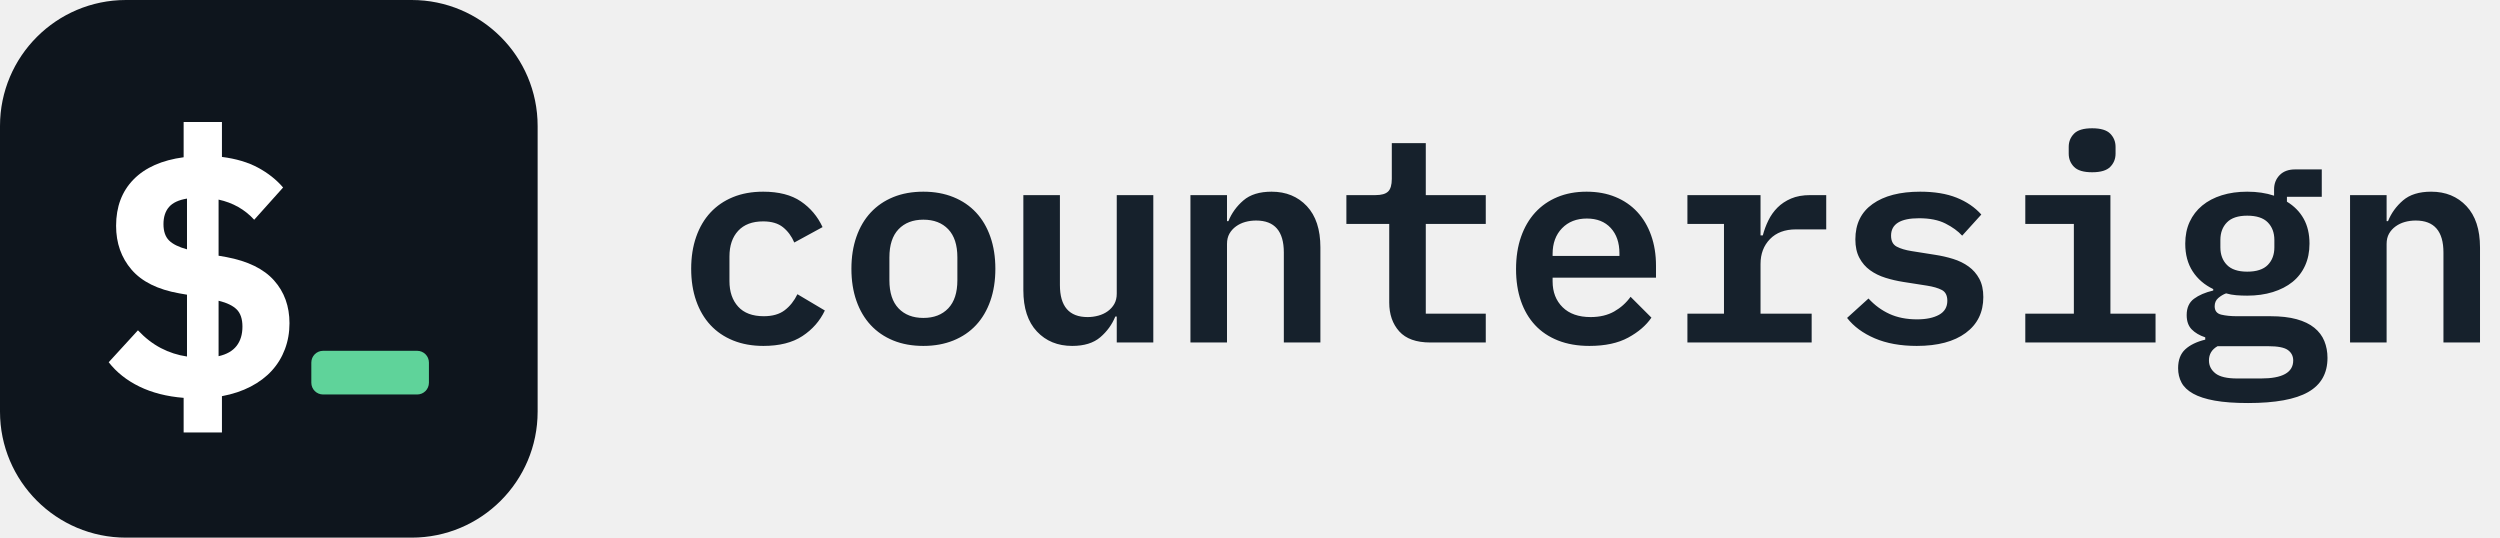
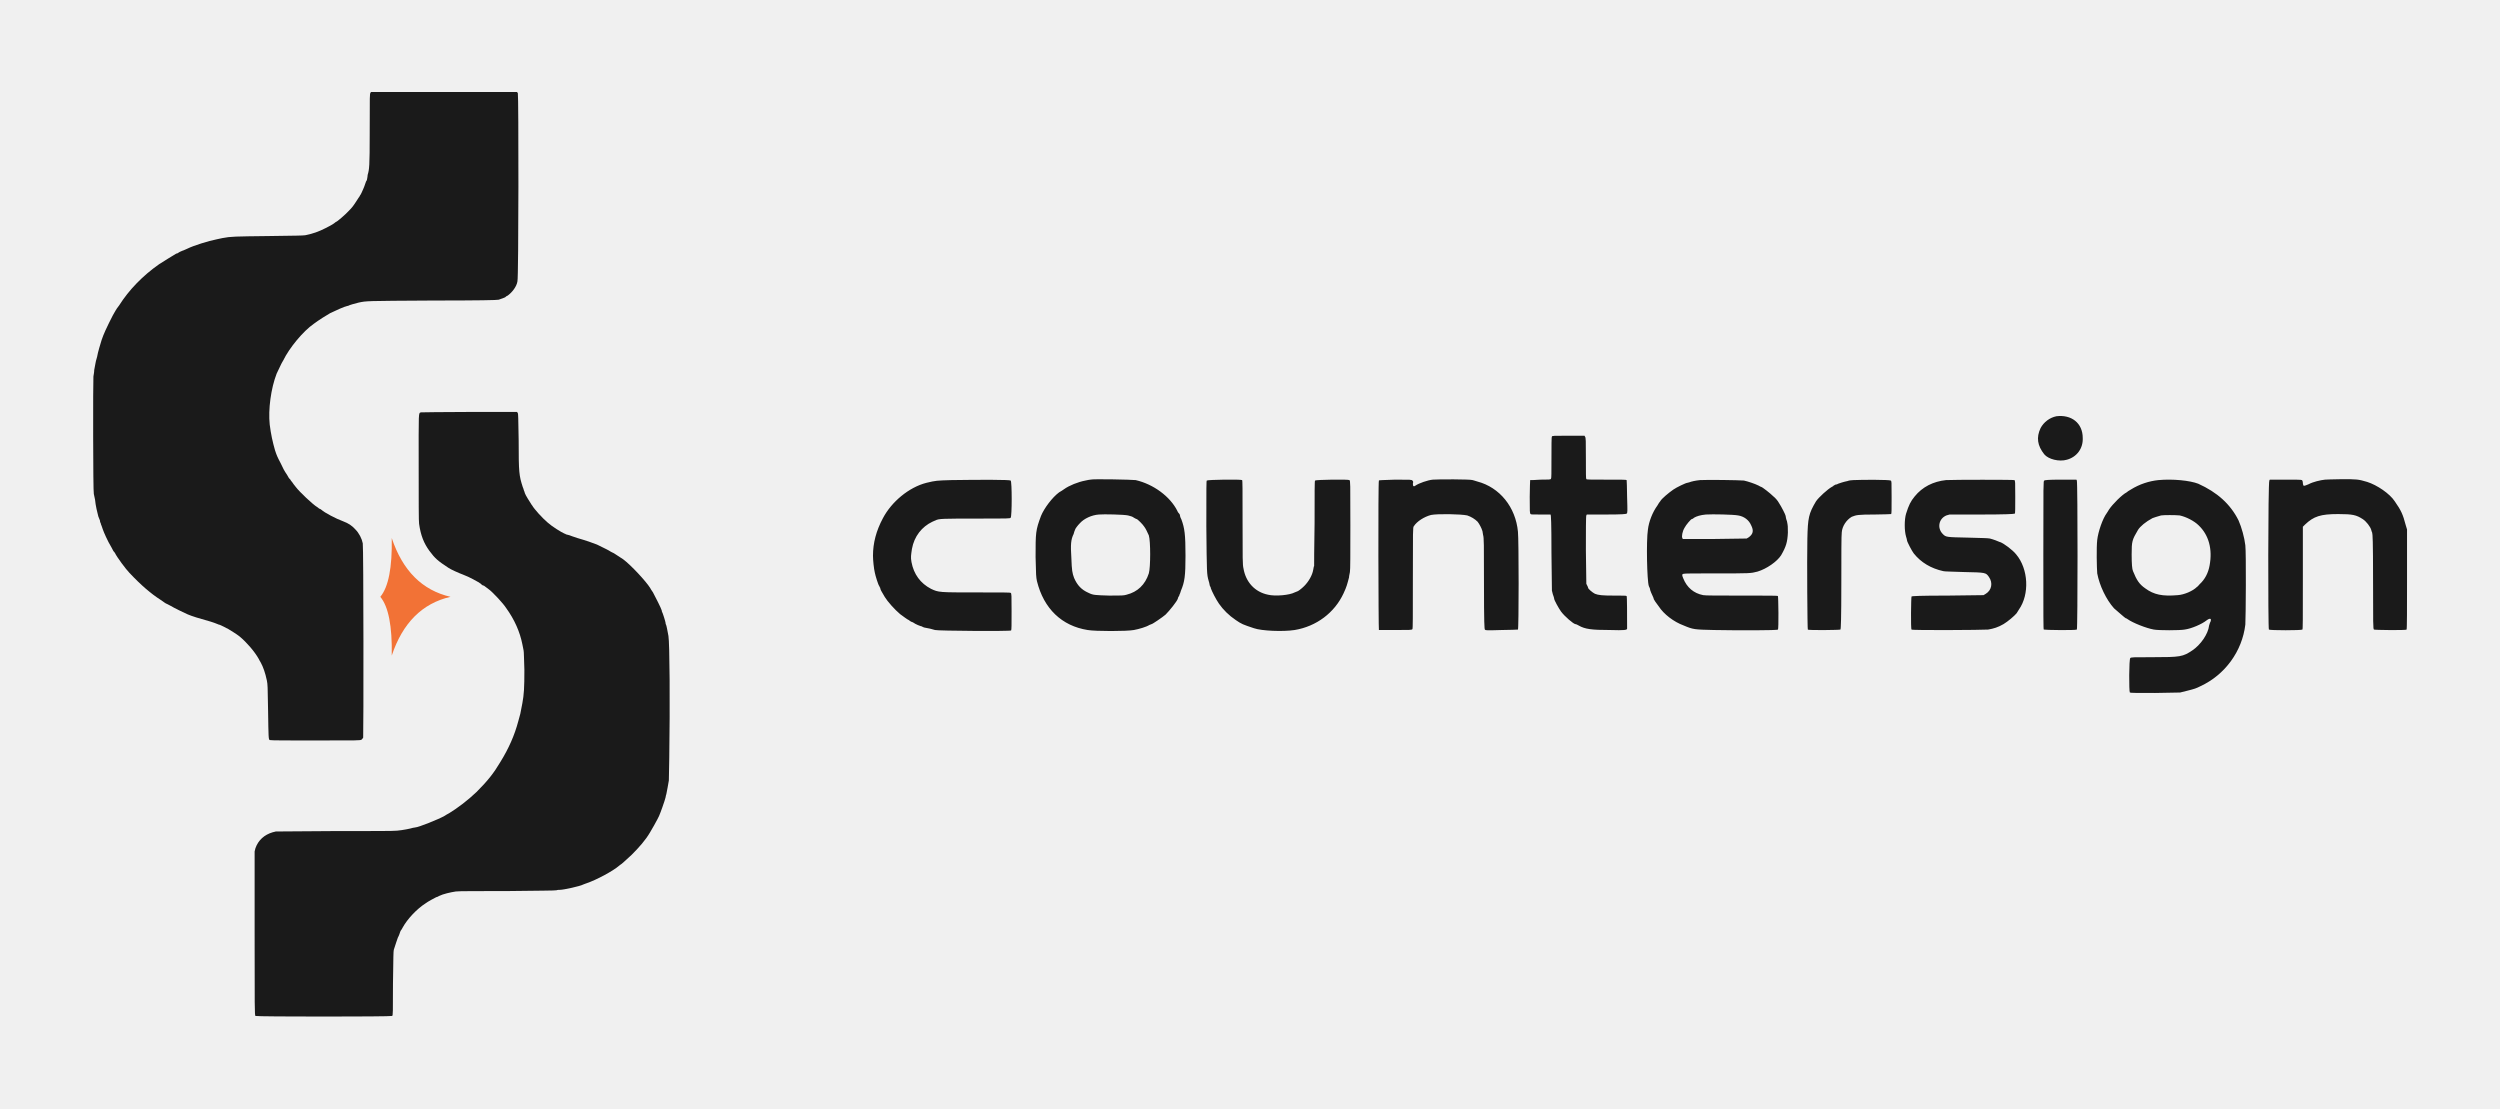
- <svg xmlns="http://www.w3.org/2000/svg" viewBox="0 0 297.6 64" width="297.6" height="64" role="img" aria-label="Countersign">
-   <rect x="0" y="0" width="64" height="64" rx="15" fill="#0e151d" />
-   <path d="M21.86 47.36Q18.86 47.12 16.6 46.02Q14.34 44.92 12.94 43.12L16.42 39.32Q17.7 40.68 19.16 41.44Q20.62 42.2 22.26 42.44V35.08L21.34 34.92Q17.5 34.24 15.66 32.1Q13.82 29.96 13.82 26.88Q13.82 23.48 15.9 21.36Q17.98 19.24 21.86 18.72V14.52H26.42V18.68Q28.94 19.0 30.72 19.96Q32.5 20.92 33.7 22.32L30.26 26.16Q28.58 24.32 26.02 23.76V30.44L26.94 30.6Q30.78 31.32 32.62 33.38Q34.46 35.44 34.46 38.48Q34.46 40.12 33.92 41.56Q33.38 43.0 32.36 44.12Q31.34 45.24 29.84 46.02Q28.34 46.8 26.42 47.16V51.48H21.86ZM19.46 26.68Q19.46 27.96 20.12 28.62Q20.78 29.28 22.26 29.68V23.64Q20.78 23.88 20.12 24.64Q19.46 25.4 19.46 26.68ZM28.86 38.88Q28.86 37.52 28.18 36.84Q27.5 36.16 26.02 35.8V42.4Q27.46 42.08 28.16 41.18Q28.86 40.28 28.86 38.88Z" fill="#ffffff" />
-   <rect x="37.06" y="41.76" width="14.0" height="5.2" rx="1.4" fill="#5fd39a" />
-   <path d="M10.88 0.408Q8.874 0.408 7.276 -0.238Q5.678 -0.884 4.573 -2.074Q3.468 -3.264 2.873 -4.964Q2.278 -6.664 2.278 -8.772Q2.278 -10.88 2.873 -12.58Q3.468 -14.28 4.573 -15.47Q5.678 -16.66 7.259 -17.306Q8.84 -17.952 10.846 -17.952Q13.634 -17.952 15.334 -16.796Q17.034 -15.64 17.918 -13.736L14.552 -11.9Q14.076 -13.022 13.209 -13.719Q12.342 -14.416 10.846 -14.416Q8.908 -14.416 7.871 -13.294Q6.834 -12.172 6.834 -10.234V-7.31Q6.834 -5.406 7.871 -4.267Q8.908 -3.128 10.914 -3.128Q12.478 -3.128 13.413 -3.842Q14.348 -4.556 14.926 -5.746L18.19 -3.808Q17.306 -1.938 15.521 -0.765Q13.736 0.408 10.88 0.408ZM29.92 0.408Q27.914 0.408 26.333 -0.238Q24.752 -0.884 23.647 -2.074Q22.542 -3.264 21.947 -4.964Q21.352 -6.664 21.352 -8.772Q21.352 -10.88 21.947 -12.58Q22.542 -14.28 23.647 -15.47Q24.752 -16.66 26.333 -17.306Q27.914 -17.952 29.92 -17.952Q31.892 -17.952 33.49 -17.306Q35.088 -16.66 36.193 -15.47Q37.298 -14.28 37.893 -12.58Q38.488 -10.88 38.488 -8.772Q38.488 -6.664 37.893 -4.964Q37.298 -3.264 36.193 -2.074Q35.088 -0.884 33.49 -0.238Q31.892 0.408 29.92 0.408ZM29.92 -2.924Q31.79 -2.924 32.878 -4.063Q33.966 -5.202 33.966 -7.412V-10.132Q33.966 -12.342 32.878 -13.481Q31.79 -14.62 29.92 -14.62Q28.05 -14.62 26.962 -13.481Q25.874 -12.342 25.874 -10.132V-7.412Q25.874 -5.202 26.962 -4.063Q28.05 -2.924 29.92 -2.924ZM52.938 -3.094H52.768Q52.19 -1.666 50.983 -0.629Q49.776 0.408 47.634 0.408Q45.05 0.408 43.435 -1.309Q41.82 -3.026 41.82 -6.222V-17.544H46.172V-6.834Q46.172 -3.026 49.47 -3.026Q50.116 -3.026 50.745 -3.196Q51.374 -3.366 51.867 -3.723Q52.36 -4.08 52.649 -4.59Q52.938 -5.1 52.938 -5.814V-17.544H57.29V0.0H52.938ZM61.71 0.0V-17.544H66.062V-14.45H66.232Q66.81 -15.878 68.017 -16.915Q69.224 -17.952 71.366 -17.952Q73.95 -17.952 75.565 -16.235Q77.18 -14.518 77.18 -11.322V0.0H72.828V-10.71Q72.828 -14.518 69.53 -14.518Q68.85 -14.518 68.238 -14.348Q67.626 -14.178 67.133 -13.821Q66.64 -13.464 66.351 -12.954Q66.062 -12.444 66.062 -11.73V0.0ZM90.27 0.0Q87.754 0.0 86.564 -1.326Q85.374 -2.652 85.374 -4.76V-14.11H80.274V-17.544H83.742Q84.796 -17.544 85.238 -17.969Q85.68 -18.394 85.68 -19.482V-23.732H89.726V-17.544H96.866V-14.11H89.726V-3.434H96.866V0.0ZM109.208 0.408Q107.1 0.408 105.468 -0.238Q103.836 -0.884 102.731 -2.074Q101.626 -3.264 101.048 -4.947Q100.47 -6.63 100.47 -8.738Q100.47 -10.88 101.065 -12.58Q101.66 -14.28 102.748 -15.47Q103.836 -16.66 105.383 -17.306Q106.93 -17.952 108.868 -17.952Q110.772 -17.952 112.302 -17.323Q113.832 -16.694 114.903 -15.538Q115.974 -14.382 116.552 -12.75Q117.13 -11.118 117.13 -9.146V-7.718H104.822V-7.276Q104.822 -5.372 106.012 -4.199Q107.202 -3.026 109.344 -3.026Q110.976 -3.026 112.149 -3.689Q113.322 -4.352 114.104 -5.44L116.586 -2.958Q115.634 -1.564 113.815 -0.578Q111.996 0.408 109.208 0.408ZM108.902 -14.756Q107.066 -14.756 105.944 -13.6Q104.822 -12.444 104.822 -10.54V-10.302H112.778V-10.608Q112.778 -12.512 111.741 -13.634Q110.704 -14.756 108.902 -14.756ZM120.87 -3.434H125.222V-14.11H120.87V-17.544H129.574V-12.75H129.846Q130.084 -13.668 130.509 -14.535Q130.934 -15.402 131.597 -16.065Q132.26 -16.728 133.212 -17.136Q134.164 -17.544 135.49 -17.544H137.394V-13.464H133.79Q131.818 -13.464 130.696 -12.308Q129.574 -11.152 129.574 -9.35V-3.434H135.66V0.0H120.87ZM148.172 0.408Q145.282 0.408 143.174 -0.493Q141.066 -1.394 139.876 -2.924L142.426 -5.236Q143.514 -4.046 144.925 -3.4Q146.336 -2.754 148.206 -2.754Q149.838 -2.754 150.824 -3.298Q151.81 -3.842 151.81 -4.964Q151.81 -5.916 151.147 -6.256Q150.484 -6.596 149.396 -6.766L146.574 -7.208Q145.486 -7.378 144.449 -7.701Q143.412 -8.024 142.613 -8.602Q141.814 -9.18 141.338 -10.081Q140.862 -10.982 140.862 -12.274Q140.862 -15.028 142.919 -16.49Q144.976 -17.952 148.58 -17.952Q151.13 -17.952 152.915 -17.238Q154.7 -16.524 155.856 -15.232L153.578 -12.716Q152.83 -13.532 151.589 -14.161Q150.348 -14.79 148.444 -14.79Q145.112 -14.79 145.112 -12.716Q145.112 -11.764 145.792 -11.407Q146.472 -11.05 147.56 -10.88L150.348 -10.438Q151.47 -10.268 152.507 -9.945Q153.544 -9.622 154.343 -9.044Q155.142 -8.466 155.618 -7.582Q156.094 -6.698 156.094 -5.406Q156.094 -2.686 154.003 -1.139Q151.912 0.408 148.172 0.408ZM169.048 -20.264Q167.518 -20.264 166.889 -20.91Q166.26 -21.556 166.26 -22.474V-23.29Q166.26 -24.208 166.889 -24.854Q167.518 -25.5 169.048 -25.5Q170.578 -25.5 171.207 -24.854Q171.836 -24.208 171.836 -23.29V-22.474Q171.836 -21.556 171.207 -20.91Q170.578 -20.264 169.048 -20.264ZM161.092 -3.434H166.872V-14.11H161.092V-17.544H171.224V-3.434H176.596V0.0H161.092ZM197.064 1.836Q197.064 4.59 194.769 5.899Q192.474 7.208 187.612 7.208Q185.232 7.208 183.634 6.919Q182.036 6.63 181.067 6.086Q180.098 5.542 179.69 4.777Q179.282 4.012 179.282 3.06Q179.282 1.598 180.132 0.816Q180.982 0.034 182.512 -0.34V-0.612Q181.492 -0.952 180.897 -1.564Q180.302 -2.176 180.302 -3.264Q180.302 -4.556 181.169 -5.202Q182.036 -5.848 183.464 -6.188V-6.358Q181.9 -7.106 181.016 -8.466Q180.132 -9.826 180.132 -11.764Q180.132 -13.226 180.659 -14.365Q181.186 -15.504 182.155 -16.303Q183.124 -17.102 184.484 -17.527Q185.844 -17.952 187.51 -17.952Q189.278 -17.952 190.706 -17.476V-18.224Q190.706 -19.244 191.369 -19.924Q192.032 -20.604 193.222 -20.604H196.384V-17.34H192.236V-16.762Q193.528 -15.98 194.225 -14.739Q194.922 -13.498 194.922 -11.764Q194.922 -10.302 194.395 -9.146Q193.868 -7.99 192.899 -7.208Q191.93 -6.426 190.553 -6.001Q189.176 -5.576 187.51 -5.576Q186.83 -5.576 186.201 -5.627Q185.572 -5.678 184.994 -5.848Q184.518 -5.678 184.076 -5.304Q183.634 -4.93 183.634 -4.318Q183.634 -3.502 184.416 -3.315Q185.198 -3.128 186.286 -3.128H190.264Q192.1 -3.128 193.392 -2.771Q194.684 -2.414 195.5 -1.751Q196.316 -1.088 196.69 -0.17Q197.064 0.748 197.064 1.836ZM192.984 2.142Q192.984 1.36 192.355 0.901Q191.726 0.442 190.026 0.442H183.974Q182.954 1.02 182.954 2.142Q182.954 3.06 183.719 3.672Q184.484 4.284 186.32 4.284H189.142Q192.984 4.284 192.984 2.142ZM187.51 -8.432Q189.176 -8.432 189.958 -9.231Q190.74 -10.03 190.74 -11.322V-12.206Q190.74 -13.498 189.958 -14.297Q189.176 -15.096 187.51 -15.096Q185.878 -15.096 185.096 -14.297Q184.314 -13.498 184.314 -12.206V-11.322Q184.314 -10.03 185.096 -9.231Q185.878 -8.432 187.51 -8.432ZM199.75 0.0V-17.544H204.102V-14.45H204.272Q204.85 -15.878 206.057 -16.915Q207.264 -17.952 209.406 -17.952Q211.99 -17.952 213.605 -16.235Q215.22 -14.518 215.22 -11.322V0.0H210.868V-10.71Q210.868 -14.518 207.57 -14.518Q206.89 -14.518 206.278 -14.348Q205.666 -14.178 205.173 -13.821Q204.68 -13.464 204.391 -12.954Q204.102 -12.444 204.102 -11.73V0.0Z" transform="translate(80 40.77)" fill="#16212c" />
+ <svg xmlns="http://www.w3.org/2000/svg" viewBox="395.4 217.4 1530.7 679.2" width="1531" height="679" role="img" aria-label="Countersign">
+   <path d="M622.00 274.25c-0.50 0.75 -0.50 0.50 -0.50 25.00 0.00 20.00 -0.25 22.00 -1.25 25.25 0.00 0.75 -0.25 1.75 -0.25 2.00 0.00 0.25 -0.25 1.00 -0.25 1.25 -0.25 0.25 -0.75 1.25 -1.00 2.25 -0.50 1.75 -2.00 5.00 -2.25 5.50 -0.25 0.25 -0.25 0.75 -0.50 1.00 -0.25 0.25 -0.50 0.75 -0.75 1.25 -0.25 0.25 -1.00 1.50 -1.50 2.25 -2.25 3.50 -3.00 4.50 -5.00 6.50 -1.75 2.00 -7.25 6.75 -7.75 6.75 0.00 -0.00 -0.50 0.25 -0.75 0.50 -0.50 0.50 -2.00 1.50 -6.00 3.50 -4.00 2.00 -7.25 3.25 -12.25 4.25 -1.75 0.25 -5.50 0.25 -22.50 0.50 -21.00 0.25 -23.00 0.25 -28.25 1.25 -1.00 0.25 -2.50 0.50 -3.50 0.75 -5.00 1.00 -14.00 3.75 -18.00 5.75 -0.75 0.25 -2.00 1.00 -3.00 1.25 -1.25 0.50 -2.25 1.00 -2.50 1.25 -0.25 0.25 -0.75 0.50 -1.25 0.50 -1.25 0.75 -8.25 5.00 -10.50 6.50 -10.00 7.00 -18.50 15.75 -24.50 25.25 -1.00 1.25 -2.00 2.75 -2.25 3.25 -1.50 2.25 -6.50 12.50 -7.50 15.25 -0.25 0.75 -0.75 2.00 -1.00 2.75 -0.75 2.50 -2.25 7.25 -2.75 10.25 -0.50 1.75 -1.00 3.50 -1.00 4.00 0.00 0.50 -0.50 2.25 -0.75 4.00 0.00 1.75 -0.50 3.50 -0.50 4.00 -0.25 1.75 -0.25 71.25 0.25 72.00 0.00 0.25 0.50 2.00 0.75 3.50 0.25 3.25 1.50 8.50 2.00 10.25 0.25 0.75 0.75 1.75 1.00 2.50 0.00 1.00 0.50 1.75 0.50 1.75 0.00 0.25 0.25 1.00 0.50 1.50 1.00 3.00 1.75 5.00 4.25 10.00 1.50 2.75 3.00 5.25 3.00 5.50 0.25 0.25 0.75 0.75 1.00 1.25 1.00 2.25 6.75 10.00 8.75 12.00 7.25 7.75 13.50 13.00 19.00 16.50 1.00 0.75 2.25 1.50 2.50 1.75 0.50 0.25 0.75 0.50 0.75 0.50 0.25 -0.00 1.50 0.75 3.00 1.50 2.50 1.50 7.75 4.00 10.50 5.25 3.00 1.25 6.25 2.25 14.25 4.50 1.50 0.50 3.00 1.00 3.50 1.25 0.50 0.25 1.25 0.50 1.25 0.50 0.50 -0.00 2.00 0.75 4.00 1.75 0.25 0.25 1.00 0.50 1.50 0.75 1.25 0.75 5.75 3.50 7.25 4.75 4.25 3.50 9.25 9.25 11.75 13.75 0.25 0.50 0.75 1.50 1.25 2.25 1.50 2.75 2.75 6.25 3.75 11.00 0.50 2.50 0.50 3.25 0.75 18.75 0.25 16.50 0.25 17.25 1.00 17.75 0.25 0.25 12.75 0.25 27.75 0.25 27.50 -0.00 27.50 -0.00 28.50 -0.50 0.25 -0.25 0.75 -0.75 1.00 -1.25 0.25 -1.25 0.25 -117.00 -0.25 -119.00 -0.50 -2.75 -2.25 -6.25 -4.50 -8.50 -2.25 -2.50 -4.25 -3.75 -7.50 -5.00 -4.25 -1.50 -11.75 -5.50 -13.25 -7.00 -0.25 -0.25 -0.75 -0.50 -0.75 -0.50 -0.25 -0.00 -0.50 -0.25 -1.00 -0.50 -0.25 -0.25 -0.75 -0.75 -1.00 -0.75 -2.75 -1.75 -10.50 -9.00 -13.00 -12.25 -1.00 -1.25 -2.00 -2.50 -2.25 -3.00 -0.50 -0.50 -1.00 -1.25 -1.25 -1.75 -0.50 -0.25 -1.25 -1.50 -1.75 -2.50 -2.00 -3.00 -2.50 -4.00 -4.00 -7.25 -2.25 -4.25 -2.50 -5.00 -3.50 -8.00 -1.50 -5.25 -2.50 -9.75 -3.25 -15.75 -1.00 -9.25 0.75 -22.25 4.25 -31.25 1.00 -2.00 2.50 -5.25 2.75 -5.75 0.00 -0.25 0.75 -1.25 1.25 -2.25 3.75 -7.75 12.25 -18.00 18.75 -22.50 3.00 -2.25 7.75 -5.25 10.00 -6.50 3.00 -1.50 9.25 -4.25 10.00 -4.25 0.00 -0.00 0.50 -0.25 1.00 -0.25 0.75 -0.50 4.50 -1.50 6.50 -2.00 5.00 -1.00 3.25 -1.00 45.25 -1.25 28.50 -0.00 39.75 -0.25 40.50 -0.50 2.25 -0.75 3.50 -1.25 4.00 -1.50 0.25 -0.25 0.75 -0.75 1.50 -1.00 2.75 -2.00 5.50 -5.50 6.00 -8.75 0.75 -2.25 0.75 -114.25 0.25 -115.25l-0.50 -0.75 -44.75 -0.00 -44.75 -0.00 -0.25 0.50z" fill="#1a1a1a" />
+   <path d="M653.00 470.00c-1.75 0.50 -1.50 -1.75 -1.50 34.50 0.00 18.25 0.00 33.25 0.25 33.75 1.00 7.25 3.00 12.00 6.25 16.50 3.50 4.75 5.25 6.25 11.75 10.50 1.50 1.00 5.25 2.75 9.75 4.50 2.25 0.75 8.25 4.00 9.00 4.50 0.25 0.25 0.50 0.50 0.75 0.50 0.00 -0.00 0.25 0.25 0.50 0.50 0.25 0.25 0.75 0.50 1.00 0.75 0.50 -0.00 1.00 0.25 1.50 0.75 0.25 0.25 1.25 1.00 2.00 1.50 2.25 1.50 9.00 8.75 10.75 11.50 5.25 7.25 8.50 14.75 10.00 22.25 0.25 1.75 0.75 3.25 0.75 3.75 0.25 0.75 0.25 6.00 0.50 12.00 0.00 11.25 -0.25 15.00 -1.25 20.50 -1.25 7.00 -1.25 6.50 -2.50 11.00 -2.25 8.50 -5.75 16.50 -11.00 25.00 -4.00 6.75 -7.75 11.50 -14.50 18.25 -5.50 5.25 -11.50 9.75 -16.75 13.00 -1.00 0.50 -2.25 1.25 -3.00 1.75 -3.50 2.00 -16.00 7.00 -17.75 7.00 -0.25 -0.00 -1.00 0.25 -1.50 0.25 -1.50 0.50 -6.50 1.50 -9.75 1.75 -1.75 0.25 -14.00 0.25 -38.50 0.25l-35.75 0.25 -2.00 0.50c-5.00 1.50 -8.75 4.75 -10.50 9.75l-0.50 2.00 0.00 50.25c0.00 45.00 0.00 50.25 0.50 50.50 0.50 0.50 83.25 0.50 83.75 -0.00 0.50 -0.25 0.50 -2.25 0.50 -19.50 0.25 -17.75 0.25 -19.50 0.50 -21.00 0.75 -2.25 2.25 -7.00 2.50 -7.50 0.50 -0.75 1.50 -3.50 1.50 -3.75 0.00 -0.00 0.25 -0.25 0.25 -0.50 0.25 -0.25 0.75 -1.00 1.25 -2.00 2.75 -5.00 8.50 -11.25 14.00 -14.75 1.25 -1.00 5.50 -3.25 6.50 -3.75 0.25 -0.00 1.00 -0.25 1.75 -0.75 2.50 -1.25 7.00 -2.25 10.25 -2.75 1.00 -0.25 15.25 -0.25 31.50 -0.25 18.75 -0.25 29.75 -0.25 30.25 -0.50 0.50 -0.25 1.50 -0.25 2.00 -0.25 2.25 -0.00 12.50 -2.25 14.25 -3.25 0.25 -0.00 1.00 -0.50 2.00 -0.75 6.00 -2.00 16.25 -7.50 20.00 -10.75 0.50 -0.50 1.00 -0.75 1.00 -0.75 0.25 -0.00 3.50 -3.00 6.75 -6.00 4.50 -4.50 8.50 -9.00 11.25 -13.75 0.75 -1.25 4.50 -7.75 4.50 -8.00 0.00 -0.00 0.50 -1.00 1.00 -2.00 0.75 -1.75 1.00 -2.50 2.00 -5.25 0.50 -1.25 2.25 -6.50 2.25 -7.50 0.25 -0.25 0.50 -2.50 1.00 -4.75l0.75 -4.25 0.25 -13.75c0.50 -33.50 0.25 -70.25 -0.50 -74.75 -0.50 -2.75 -1.25 -6.75 -1.50 -7.00 -0.25 -0.25 -0.25 -0.75 -0.25 -1.00 0.00 -0.50 -1.75 -6.25 -2.25 -7.00 0.00 -0.50 -0.25 -1.00 -0.25 -1.00 0.00 -0.50 -4.00 -8.50 -5.25 -10.75 -0.75 -1.00 -1.50 -2.25 -1.75 -2.75 -2.50 -4.00 -11.75 -14.00 -16.50 -17.50 -2.00 -1.25 -6.00 -4.00 -6.25 -4.00 0.00 -0.00 -0.75 -0.25 -1.50 -0.75 -1.00 -0.75 -4.25 -2.25 -8.25 -4.25 -2.50 -1.00 -6.75 -2.50 -12.00 -4.00 -2.25 -0.75 -4.50 -1.50 -5.00 -1.75 -0.25 -0.00 -0.75 -0.25 -1.00 -0.25 -0.25 -0.00 -0.50 -0.25 -1.00 -0.25 -0.25 -0.25 -0.75 -0.50 -1.00 -0.50 -1.75 -0.75 -7.50 -4.25 -10.25 -6.75 -3.25 -2.75 -8.25 -8.25 -9.50 -10.50 -0.25 -0.25 -0.75 -1.00 -1.00 -1.50 -2.75 -4.25 -3.50 -5.75 -3.75 -7.00 -0.25 -0.25 -0.50 -1.75 -1.00 -2.75 -2.25 -7.00 -2.50 -8.75 -2.50 -28.50 -0.25 -14.00 -0.25 -16.00 -0.50 -16.75l-0.50 -0.75 -29.00 -0.00c-17.00 -0.00 -29.25 0.25 -29.75 0.25z" fill="#1a1a1a" />
+   <path d="M635 547Q645 577 671 583Q645 589 635 619Q635.5 592 628 583Q635.5 574 635 547Z" fill="#f27236" />
+   <path d="M858.50 874.25c-3.75 0.75 -7.00 3.25 -8.75 6.50 -2.50 5.25 -1.75 9.75 2.00 14.50 2.25 2.75 8.25 4.25 12.50 3.00 5.50 -1.50 9.00 -6.25 8.75 -12.00 0.00 -8.25 -6.25 -13.00 -14.50 -12.00zM580.00 885.50c-0.25 -0.00 -0.25 5.50 -0.25 11.50 0.00 8.75 0.00 11.50 -0.25 11.75 -0.25 0.50 -1.00 0.50 -5.75 0.50 -3.00 0.25 -5.50 0.25 -5.75 0.25 0.00 0.25 -0.25 4.25 -0.25 9.25 0.00 8.25 0.00 9.00 0.50 9.50 0.25 0.25 0.75 0.25 5.50 0.25 3.00 -0.00 5.25 -0.00 5.50 -0.00 0.25 0.25 0.50 4.25 0.50 21.25l0.25 20.75 0.50 2.00c0.50 1.25 0.75 2.25 0.75 2.50 0.00 0.75 2.50 5.25 3.75 7.00 2.00 2.75 7.00 7.00 8.00 7.00 0.25 -0.00 1.00 0.25 1.75 0.75 3.50 2.00 7.00 2.50 17.50 2.50 7.75 0.25 9.25 -0.00 9.25 -0.75 0.00 -7.00 0.00 -17.75 -0.25 -18.00 -0.25 -0.25 -1.75 -0.25 -6.75 -0.25 -7.00 -0.00 -8.75 -0.25 -10.75 -1.00 -1.50 -0.75 -3.75 -2.75 -3.75 -3.25 0.00 -0.25 -0.25 -0.75 -0.50 -1.25l-0.50 -1.00 -0.25 -18.50c0.00 -10.25 0.00 -19.00 0.25 -19.25l0.25 -0.50 10.75 -0.00c8.75 -0.00 11.00 -0.25 11.25 -0.50 0.50 -0.25 0.50 -1.25 0.25 -9.25 0.00 -5.25 -0.25 -9.00 -0.25 -9.25 -0.25 -0.25 -2.75 -0.25 -11.00 -0.25 -8.25 -0.00 -11.00 -0.00 -11.25 -0.25 -0.25 -0.25 -0.25 -3.25 -0.25 -11.50 0.00 -10.00 0.00 -11.50 -0.50 -12.00l-0.25 -0.50 -9.00 -0.00c-8.00 -0.00 -9.00 -0.00 -9.00 0.50zM325.25 909.25c-0.50 -0.00 -1.50 0.25 -2.75 0.50 -4.00 0.75 -9.00 2.75 -11.75 4.75 -0.75 0.50 -1.75 1.25 -2.75 1.75 -3.75 2.75 -8.25 8.75 -10.00 13.00 -3.00 8.00 -3.00 9.25 -3.00 22.75 0.25 10.25 0.25 10.75 0.75 13.25 3.75 15.25 13.75 24.75 28.00 27.00 4.25 0.75 21.50 0.75 25.50 -0.00 2.75 -0.50 7.00 -1.75 8.50 -2.75 0.75 -0.25 1.25 -0.50 1.25 -0.50 0.50 -0.00 6.00 -3.75 7.75 -5.25 2.25 -2.25 6.25 -7.25 6.75 -8.75 0.00 -0.25 0.25 -1.00 0.50 -1.25 0.25 -0.25 0.50 -1.00 0.50 -1.25 0.25 -0.25 0.50 -1.25 0.75 -2.00 2.00 -4.75 2.50 -8.00 2.50 -19.25 0.00 -11.75 -0.50 -15.25 -2.25 -20.00 -0.25 -0.50 -0.75 -1.50 -0.75 -2.00 0.00 -0.50 -0.25 -1.00 -0.50 -1.25 -0.25 -0.25 -0.75 -0.75 -1.00 -1.50 -4.00 -8.00 -13.25 -14.75 -23.00 -17.00 -1.75 -0.25 -23.75 -0.75 -25.00 -0.25zm20.75 19.75c1.25 0.25 2.75 0.75 3.25 1.25 0.75 0.50 1.50 0.75 1.50 0.75 0.50 -0.00 3.50 3.00 4.25 4.25 0.75 1.00 1.50 2.50 2.50 4.75 1.00 3.00 1.00 17.75 0.00 21.00 -2.00 6.25 -6.25 10.25 -12.25 11.75 -1.75 0.50 -2.50 0.50 -9.50 0.50 -8.00 -0.25 -9.00 -0.25 -11.50 -1.50 -4.00 -1.75 -6.25 -4.25 -8.00 -8.25 -1.00 -2.75 -1.25 -4.00 -1.50 -11.00 -0.50 -7.50 -0.25 -10.25 1.25 -13.25 0.25 -1.00 0.50 -1.75 0.75 -2.25 0.00 -0.50 1.50 -2.50 2.75 -3.75 2.25 -2.50 6.50 -4.50 10.50 -4.75 2.50 -0.25 13.75 -0.00 16.00 0.50zM514.25 909.25c-2.75 0.25 -7.75 2.00 -9.50 3.25 -1.00 0.75 -1.50 0.50 -1.50 -1.00 0.25 -1.00 0.25 -1.25 -0.25 -1.75 -0.50 -0.50 -0.75 -0.50 -9.50 -0.50 -6.75 0.25 -9.00 0.25 -9.00 0.50 -0.50 0.75 -0.25 82.25 0.00 82.50 0.25 -0.00 4.25 -0.00 9.25 -0.00 7.75 -0.00 9.00 -0.00 9.25 -0.50 0.25 -0.25 0.25 -6.25 0.25 -28.25 0.00 -26.00 0.00 -28.00 0.50 -28.50 1.75 -2.75 5.75 -5.25 9.50 -6.25 3.75 -0.75 16.50 -0.50 20.00 0.25 2.25 0.75 4.25 2.00 5.75 3.50 1.00 1.25 2.25 3.75 2.50 4.75 0.25 0.25 0.25 1.50 0.50 2.50 0.50 1.50 0.50 5.25 0.50 26.75 0.00 22.25 0.25 25.25 0.50 25.50 0.50 0.50 0.75 0.50 9.25 0.25 4.75 -0.00 8.75 -0.25 9.00 -0.25 0.50 -0.25 0.50 -49.50 0.00 -54.00 -1.25 -13.50 -10.00 -24.50 -22.50 -27.75 -1.00 -0.25 -2.25 -0.75 -2.50 -0.75 -1.00 -0.50 -19.50 -0.50 -22.00 -0.25zM1006.75 909.25c-2.50 0.25 -6.75 1.25 -9.00 2.50 -3.00 1.25 -3.00 1.25 -3.25 -0.50 0.00 -1.00 -0.25 -1.50 -0.50 -1.75 -0.25 -0.25 -4.00 -0.25 -9.00 -0.25l-8.75 -0.00 -0.25 0.50c-0.75 0.75 -0.75 81.75 -0.25 82.25 0.50 0.50 18.00 0.50 18.50 -0.00 0.25 -0.25 0.25 -4.75 0.25 -28.50l0.00 -28.25 1.25 -1.25c4.75 -4.50 8.50 -5.75 18.25 -5.75 8.00 -0.00 10.00 0.50 13.50 2.75 2.00 1.25 4.25 4.25 4.75 6.00 0.00 0.25 0.25 1.00 0.50 1.50 0.25 1.00 0.50 3.50 0.50 27.25 0.00 22.75 0.00 26.00 0.50 26.25 0.25 0.25 17.75 0.50 18.00 -0.00 0.25 -0.00 0.25 -12.50 0.25 -27.75l0.00 -27.50 -0.75 -2.50c-1.50 -5.75 -2.50 -8.00 -6.00 -13.00 -2.75 -4.25 -9.75 -9.00 -15.25 -10.75 -5.00 -1.50 -5.75 -1.50 -14.25 -1.50 -4.50 -0.00 -8.50 0.25 -9.00 0.25zM248.50 909.50c-8.25 0.25 -8.50 0.25 -13.75 1.50 -9.75 2.50 -19.25 10.50 -24.00 19.50 -3.75 7.00 -5.50 13.75 -5.50 20.75 0.00 2.50 0.50 7.25 1.00 9.25 0.25 1.50 2.00 7.25 2.50 7.50 0.00 0.25 0.25 0.75 0.50 1.00 0.00 0.75 0.50 1.75 2.50 5.00 1.50 2.50 5.50 7.00 8.50 9.50 1.75 1.25 4.00 3.00 4.75 3.25 0.25 0.25 1.25 1.00 2.25 1.25 0.75 0.50 2.00 1.25 2.75 1.50 0.75 0.25 1.75 0.75 2.25 0.75 0.50 0.50 1.50 0.75 4.50 1.25 0.75 0.25 2.00 0.50 2.75 0.75 1.75 0.50 41.50 0.75 42.00 0.25 0.25 -0.25 0.25 -3.25 0.25 -10.50 0.00 -9.00 0.00 -10.00 -0.50 -10.25 -0.25 -0.25 -4.25 -0.25 -18.25 -0.25 -21.50 -0.00 -21.50 -0.00 -25.75 -2.00 -5.75 -3.00 -9.50 -8.00 -10.75 -14.75 -0.50 -2.75 -0.25 -3.75 0.25 -7.25 1.25 -7.00 5.50 -12.25 11.25 -15.00 0.75 -0.25 1.50 -0.75 1.75 -0.75 1.75 -1.00 4.25 -1.00 22.75 -1.00 17.50 -0.00 18.50 -0.00 18.75 -0.50 0.75 -0.75 0.75 -20.00 0.00 -20.50 -0.50 -0.50 -16.50 -0.50 -32.75 -0.25zM389.50 909.75c-0.25 0.25 -0.25 3.50 -0.25 25.25 0.25 26.00 0.25 26.50 1.25 30.00 0.25 0.75 0.50 1.75 0.50 2.00 0.00 0.50 0.25 0.75 0.25 1.00 0.25 0.25 0.50 0.75 0.50 1.25 0.50 1.50 2.75 6.00 4.50 8.50 2.25 3.25 5.50 6.50 9.25 9.00 3.25 2.25 4.00 2.50 10.00 4.50 4.25 1.50 16.00 2.00 22.50 1.00 12.00 -2.00 22.00 -9.50 27.00 -20.25 1.75 -3.75 2.00 -5.00 3.00 -8.75 0.00 -1.00 0.50 -2.50 0.50 -3.00 0.25 -0.75 0.25 -10.75 0.25 -25.75 0.00 -24.00 0.00 -24.50 -0.50 -25.00 -0.50 -0.50 -18.50 -0.25 -19.00 0.25 -0.25 0.25 -0.25 6.75 -0.25 23.50 -0.25 13.00 -0.25 23.50 -0.25 23.75 -0.25 -0.00 -0.25 1.00 -0.50 2.00 -0.50 3.00 -2.50 6.50 -5.00 9.00 -1.50 1.50 -3.50 3.00 -4.00 3.00 0.00 -0.00 -0.50 0.25 -1.25 0.50 -2.75 1.50 -10.75 2.25 -14.75 1.25 -7.25 -1.50 -12.25 -7.00 -13.50 -14.50 -0.50 -2.00 -0.50 -5.50 -0.50 -25.25 0.00 -19.25 0.00 -23.25 -0.25 -23.50 -0.75 -0.50 -19.00 -0.25 -19.50 0.25zM661.75 909.50c-2.50 0.25 -4.75 0.75 -6.00 1.25 -0.25 -0.00 -0.75 0.25 -1.00 0.25 -0.75 -0.00 -6.00 2.50 -7.75 3.75 -2.50 1.75 -6.50 5.00 -7.25 6.50 -0.25 0.25 -1.00 1.25 -1.50 2.25 -2.75 3.75 -4.75 9.00 -5.25 13.25 -1.00 6.25 -0.50 28.50 0.50 31.25 0.25 0.50 0.75 1.50 0.75 2.25 0.25 0.75 0.75 2.00 1.25 3.00 0.50 1.00 0.75 1.75 0.75 2.00 0.25 0.50 1.00 1.75 2.75 4.00 2.75 4.25 8.25 8.50 13.75 10.50 5.25 2.25 6.00 2.25 16.75 2.50 13.25 0.25 35.00 0.25 35.25 -0.25 0.50 -0.25 0.25 -18.00 0.00 -18.50 -0.25 -0.25 -4.25 -0.25 -20.00 -0.25 -12.75 -0.00 -20.50 -0.00 -21.25 -0.25 -5.25 -1.00 -9.00 -4.25 -11.00 -9.25 -0.75 -1.75 -0.75 -2.25 0.00 -2.50 0.25 -0.25 6.50 -0.25 18.50 -0.25 18.25 -0.00 18.75 -0.00 22.50 -1.00 5.00 -1.50 10.75 -5.50 13.00 -9.00 2.75 -4.75 3.50 -7.25 3.75 -12.50 0.00 -3.50 0.00 -3.75 -0.50 -6.25 -0.50 -1.25 -0.75 -2.75 -0.75 -3.00 0.00 -0.50 -2.25 -5.00 -3.75 -7.25 -0.50 -1.00 -2.00 -2.75 -3.00 -3.50 -1.75 -1.75 -6.25 -5.25 -6.75 -5.25 0.00 -0.00 -0.75 -0.25 -1.50 -0.75 -2.00 -1.00 -5.75 -2.25 -8.00 -2.75 -2.75 -0.25 -20.50 -0.50 -24.25 -0.25zm21.00 19.50c3.25 0.50 6.00 2.50 7.25 5.50 1.50 3.00 1.00 4.75 -1.25 6.50l-1.25 0.75 -17.75 0.25 -17.50 -0.00 -0.25 -0.50c-0.50 -0.75 0.00 -3.75 1.25 -5.75 0.75 -1.50 3.50 -4.75 4.00 -4.75 0.25 -0.00 0.75 -0.25 1.25 -0.75 1.25 -0.75 3.50 -1.50 6.50 -1.75 3.50 -0.25 15.25 -0.00 17.75 0.50zM746.50 909.50c-1.25 -0.00 -2.75 0.25 -3.25 0.50 -2.50 0.50 -4.50 1.25 -5.25 1.50 -0.25 0.25 -1.00 0.50 -1.50 0.50 -0.50 0.25 -0.75 0.50 -1.00 0.50 0.00 0.25 -0.50 0.50 -1.00 0.75 -2.25 1.25 -7.25 5.75 -8.75 8.00 -4.00 6.75 -4.50 9.00 -4.75 20.75 -0.25 11.75 0.00 49.75 0.25 50.00 0.25 0.50 17.75 0.25 18.00 -0.00 0.25 -0.25 0.50 -5.75 0.50 -26.00 0.00 -14.25 0.00 -26.75 0.25 -27.75 0.25 -3.25 2.50 -6.75 5.50 -8.50 2.50 -1.00 3.50 -1.25 12.75 -1.25 4.75 -0.00 8.75 -0.25 9.00 -0.25 0.25 -0.25 0.25 -2.25 0.25 -9.25 0.00 -9.00 0.00 -9.00 -0.50 -9.25 -0.75 -0.50 -15.50 -0.50 -20.50 -0.25zM797.50 909.50c-7.00 0.75 -13.00 3.75 -17.25 9.00 -2.25 2.75 -3.25 4.75 -4.75 9.50 -1.00 3.25 -1.00 9.50 0.00 12.75 0.25 0.75 0.50 1.75 0.50 2.00 0.00 0.75 2.75 6.00 3.75 7.25 4.00 5.00 9.50 8.25 16.25 9.75 0.50 0.25 5.75 0.25 11.50 0.50 12.00 0.25 12.00 0.25 13.75 2.75 2.25 3.25 1.50 7.25 -1.75 9.25l-1.25 0.75 -19.75 0.25c-15.25 -0.00 -19.75 0.25 -20.00 0.50 -0.25 0.25 -0.50 18.00 0.00 18.25 0.25 0.50 39.25 0.25 42.25 -0.00 3.00 -0.50 5.50 -1.25 8.50 -3.00 2.50 -1.50 6.00 -4.50 7.25 -6.00 0.25 -0.50 0.75 -1.25 1.25 -2.00 6.00 -8.50 5.25 -22.50 -1.50 -30.50 -2.00 -2.50 -6.75 -6.00 -8.75 -6.75 -0.25 -0.00 -0.75 -0.25 -0.75 -0.25 -0.50 -0.25 -3.00 -1.25 -5.00 -1.75 -1.50 -0.25 -3.50 -0.25 -12.25 -0.50 -12.00 -0.25 -12.00 -0.25 -13.75 -2.00 -3.25 -3.25 -2.25 -8.50 2.00 -10.25l1.75 -0.50 17.75 -0.00c12.00 -0.00 18.00 -0.25 18.25 -0.50 0.25 -0.00 0.25 -3.25 0.25 -9.25 0.00 -8.25 0.00 -9.00 -0.50 -9.25 -0.50 -0.25 -33.75 -0.25 -37.75 -0.00zM851.75 909.75c-0.50 0.25 -0.50 1.00 -0.50 41.00 0.00 35.50 0.00 41.00 0.25 41.25 0.50 0.25 17.25 0.50 18.25 -0.00 0.50 -0.00 0.50 -81.25 0.00 -82.25l-0.25 -0.50 -8.75 -0.00c-6.75 -0.00 -8.75 0.25 -9.00 0.50zM914.75 909.50c-5.00 0.50 -10.50 2.25 -15.25 5.25 -1.00 0.50 -2.00 1.25 -2.25 1.50 -2.50 1.25 -7.75 6.50 -9.75 9.50 -0.50 0.75 -1.00 1.75 -1.25 2.00 -2.25 3.00 -4.75 10.25 -5.25 14.75 -0.50 4.00 -0.25 15.75 0.00 18.50 1.25 6.75 5.00 14.50 9.25 19.25 1.75 1.50 6.25 5.50 6.50 5.50 0.25 -0.00 0.75 0.25 1.00 0.50 2.75 2.00 10.25 5.00 14.50 5.75 2.75 0.50 14.25 0.50 17.00 -0.00 3.75 -0.50 9.50 -3.00 12.00 -5.00 2.00 -1.50 3.00 -1.25 2.25 0.75 -0.25 0.25 -0.50 1.25 -0.75 2.00 -0.50 4.75 -4.75 10.75 -9.25 13.75 -5.25 3.50 -6.50 3.75 -22.00 3.75 -10.50 -0.00 -12.00 -0.00 -12.25 0.50 -0.75 0.50 -0.75 18.50 -0.25 19.00 0.50 0.25 3.50 0.25 14.00 0.25l13.75 -0.25 4.00 -1.00c4.00 -1.00 4.75 -1.25 7.25 -2.50 13.50 -6.25 23.00 -19.25 24.75 -34.00 0.25 -3.75 0.50 -39.50 0.00 -43.75 -0.50 -4.25 -2.00 -9.75 -3.75 -13.75 -4.50 -9.00 -11.75 -15.50 -22.25 -20.25 -4.50 -1.75 -14.00 -2.75 -22.00 -2.00zm11.75 19.50c3.50 0.75 8.00 3.00 10.50 5.50 5.50 5.25 7.75 13.00 6.00 22.25 -0.75 4.00 -2.50 7.50 -5.50 10.25 -0.50 0.50 -1.00 1.25 -1.50 1.50 -2.25 2.25 -7.00 4.25 -10.50 4.50 -8.50 0.75 -13.25 -0.25 -18.00 -3.75 -3.25 -2.25 -4.75 -4.50 -6.75 -9.50 -0.50 -1.00 -0.75 -4.00 -0.75 -9.25 0.00 -7.25 0.25 -8.00 3.50 -13.50 1.25 -2.00 4.25 -4.50 8.00 -6.50 0.50 -0.25 3.00 -1.00 4.75 -1.50 1.50 -0.25 7.75 -0.25 10.25 -0.00z" fill="#1a1a1a" transform="translate(929.52 472.10) scale(1.109804) translate(-205 -874)" />
</svg>
